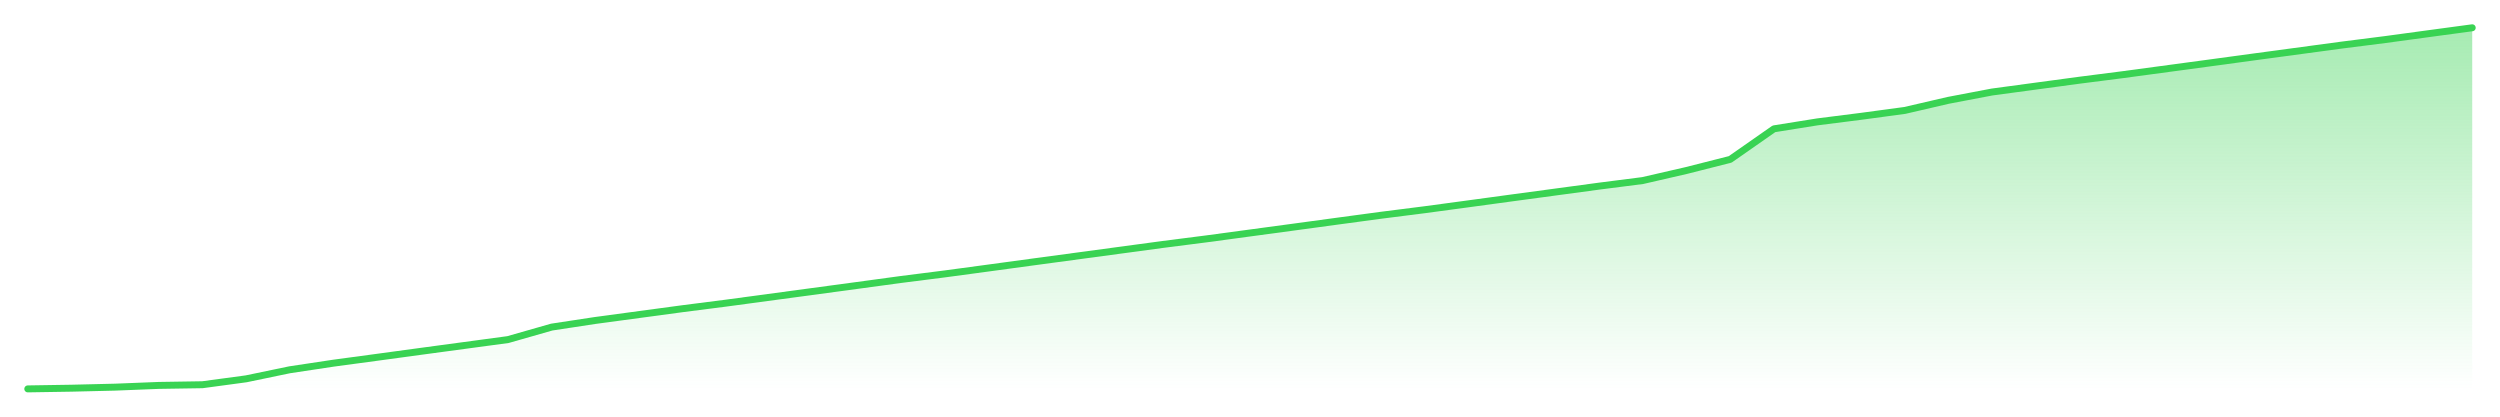
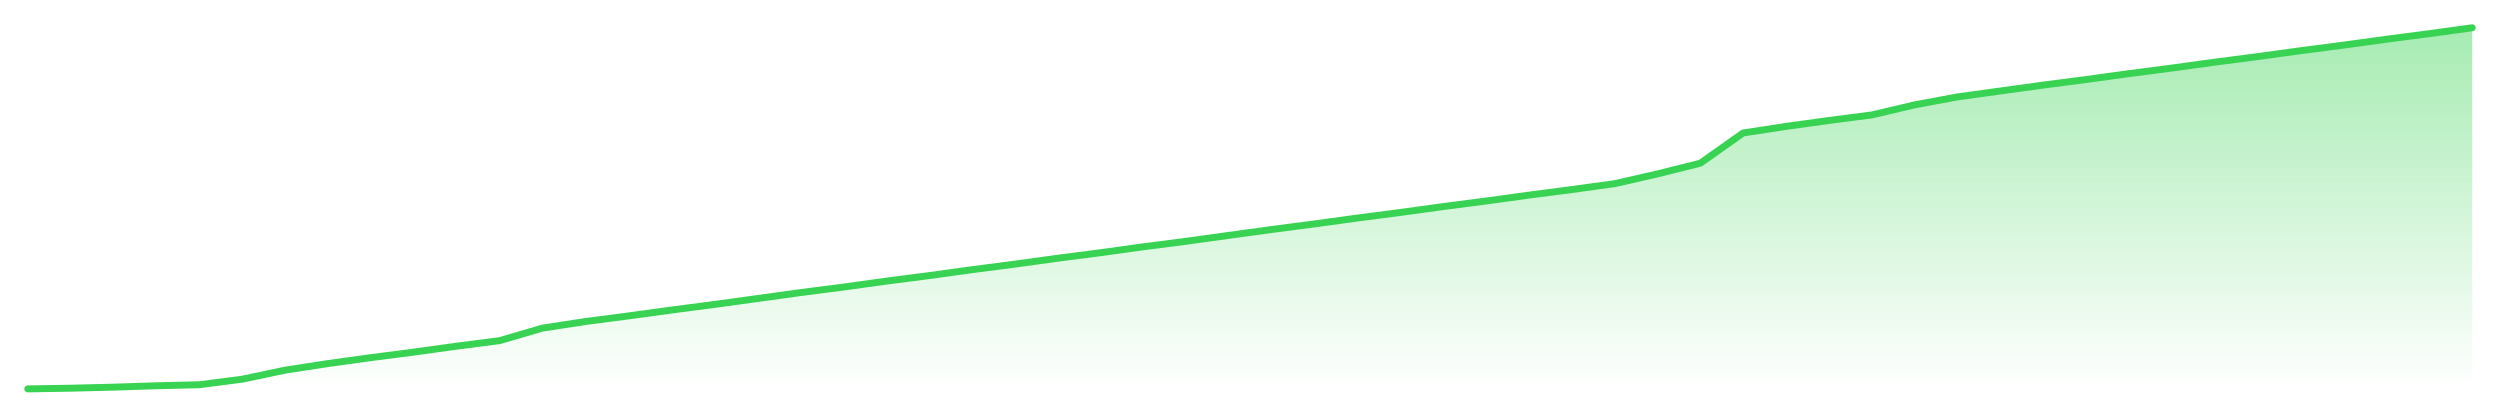
<svg xmlns="http://www.w3.org/2000/svg" viewBox="0 0 720 120" width="720" height="120" role="img" aria-label="Contribution trend">
  <defs>
    <linearGradient id="g" x1="0" y1="0" x2="0" y2="1">
      <stop offset="0%" stop-color="#39d353" stop-opacity="0.45" />
      <stop offset="100%" stop-color="#39d353" stop-opacity="0" />
    </linearGradient>
  </defs>
-   <polygon fill="url(#g)" points="8,112 8.0,112.0 20.6,111.8 33.1,111.5 45.7,111.0 58.3,110.8 70.9,109.1 83.4,106.5 96.0,104.6 108.6,102.9 121.1,101.2 133.7,99.5 146.3,97.8 158.9,94.2 171.4,92.3 184.0,90.6 196.6,88.9 209.1,87.3 221.7,85.6 234.3,83.9 246.9,82.2 259.4,80.5 272.0,78.9 284.6,77.2 297.1,75.5 309.7,73.8 322.3,72.1 334.9,70.4 347.4,68.8 360.0,67.1 372.6,65.4 385.1,63.7 397.7,62.0 410.3,60.4 422.9,58.7 435.4,57.0 448.0,55.3 460.6,53.6 473.1,52.0 485.7,49.1 498.3,45.9 510.9,37.1 523.4,35.1 536.0,33.5 548.6,31.8 561.1,28.9 573.7,26.5 586.3,24.8 598.9,23.1 611.4,21.5 624.0,19.8 636.6,18.1 649.1,16.4 661.7,14.7 674.3,13.0 686.9,11.4 699.4,9.7 712.0,8.0 712,112" />
-   <polyline fill="none" stroke="#39d353" stroke-width="2" stroke-linejoin="round" stroke-linecap="round" points="8.0,112.0 20.6,111.8 33.1,111.5 45.7,111.0 58.3,110.8 70.9,109.1 83.4,106.5 96.0,104.6 108.6,102.9 121.1,101.2 133.7,99.5 146.3,97.8 158.9,94.2 171.4,92.3 184.0,90.6 196.6,88.9 209.1,87.3 221.7,85.6 234.3,83.9 246.9,82.2 259.4,80.5 272.0,78.9 284.6,77.2 297.1,75.5 309.7,73.8 322.3,72.1 334.9,70.4 347.4,68.8 360.0,67.1 372.6,65.4 385.1,63.7 397.7,62.0 410.3,60.4 422.9,58.7 435.4,57.0 448.0,55.3 460.6,53.6 473.1,52.0 485.7,49.1 498.3,45.9 510.9,37.1 523.4,35.1 536.0,33.5 548.6,31.8 561.1,28.9 573.7,26.5 586.3,24.8 598.9,23.1 611.4,21.5 624.0,19.8 636.6,18.1 649.1,16.4 661.7,14.7 674.3,13.0 686.9,11.4 699.4,9.7 712.0,8.0" />
+   <polygon fill="url(#g)" points="8,112 8.0,112.0 20.4,111.8 32.7,111.5 45.1,111.1 57.4,110.8 69.8,109.2 82.1,106.6 94.5,104.7 106.8,103.0 119.2,101.4 131.5,99.7 143.9,98.1 156.2,94.5 168.6,92.6 180.9,91.0 193.3,89.3 205.6,87.7 218.0,86.0 230.3,84.3 242.7,82.7 255.0,81.0 267.4,79.4 279.7,77.7 292.1,76.1 304.4,74.4 316.8,72.8 329.1,71.1 341.5,69.5 353.8,67.8 366.2,66.1 378.5,64.5 390.9,62.8 403.2,61.2 415.6,59.5 427.9,57.9 440.3,56.2 452.6,54.6 465.0,52.9 477.3,50.1 489.7,47.0 502.0,38.3 514.4,36.4 526.7,34.7 539.1,33.1 551.4,30.2 563.8,27.9 576.1,26.2 588.5,24.5 600.8,22.9 613.2,21.2 625.5,19.6 637.9,17.9 650.2,16.3 662.6,14.6 674.9,13.0 687.3,11.3 699.6,9.7 712.0,8.0 712,112" />
+   <polyline fill="none" stroke="#39d353" stroke-width="2" stroke-linejoin="round" stroke-linecap="round" points="8.0,112.0 20.4,111.8 32.7,111.5 45.1,111.1 57.4,110.8 69.8,109.2 82.1,106.6 94.5,104.7 106.8,103.0 119.2,101.4 131.5,99.7 143.9,98.1 156.2,94.5 168.6,92.6 180.9,91.0 193.3,89.3 205.6,87.7 218.0,86.0 230.3,84.3 242.7,82.7 255.0,81.0 267.4,79.4 279.7,77.7 292.1,76.1 304.4,74.4 316.8,72.8 329.1,71.1 341.5,69.5 353.8,67.8 366.2,66.1 378.5,64.5 390.9,62.8 403.2,61.2 415.6,59.5 427.9,57.9 440.3,56.2 452.6,54.6 465.0,52.9 477.3,50.1 489.7,47.0 502.0,38.3 514.4,36.4 526.7,34.7 539.1,33.1 551.4,30.2 563.8,27.9 576.1,26.2 588.5,24.5 600.8,22.9 613.2,21.2 625.5,19.6 637.9,17.9 650.2,16.3 662.6,14.6 674.9,13.0 687.3,11.3 699.6,9.7 712.0,8.0" />
</svg>
